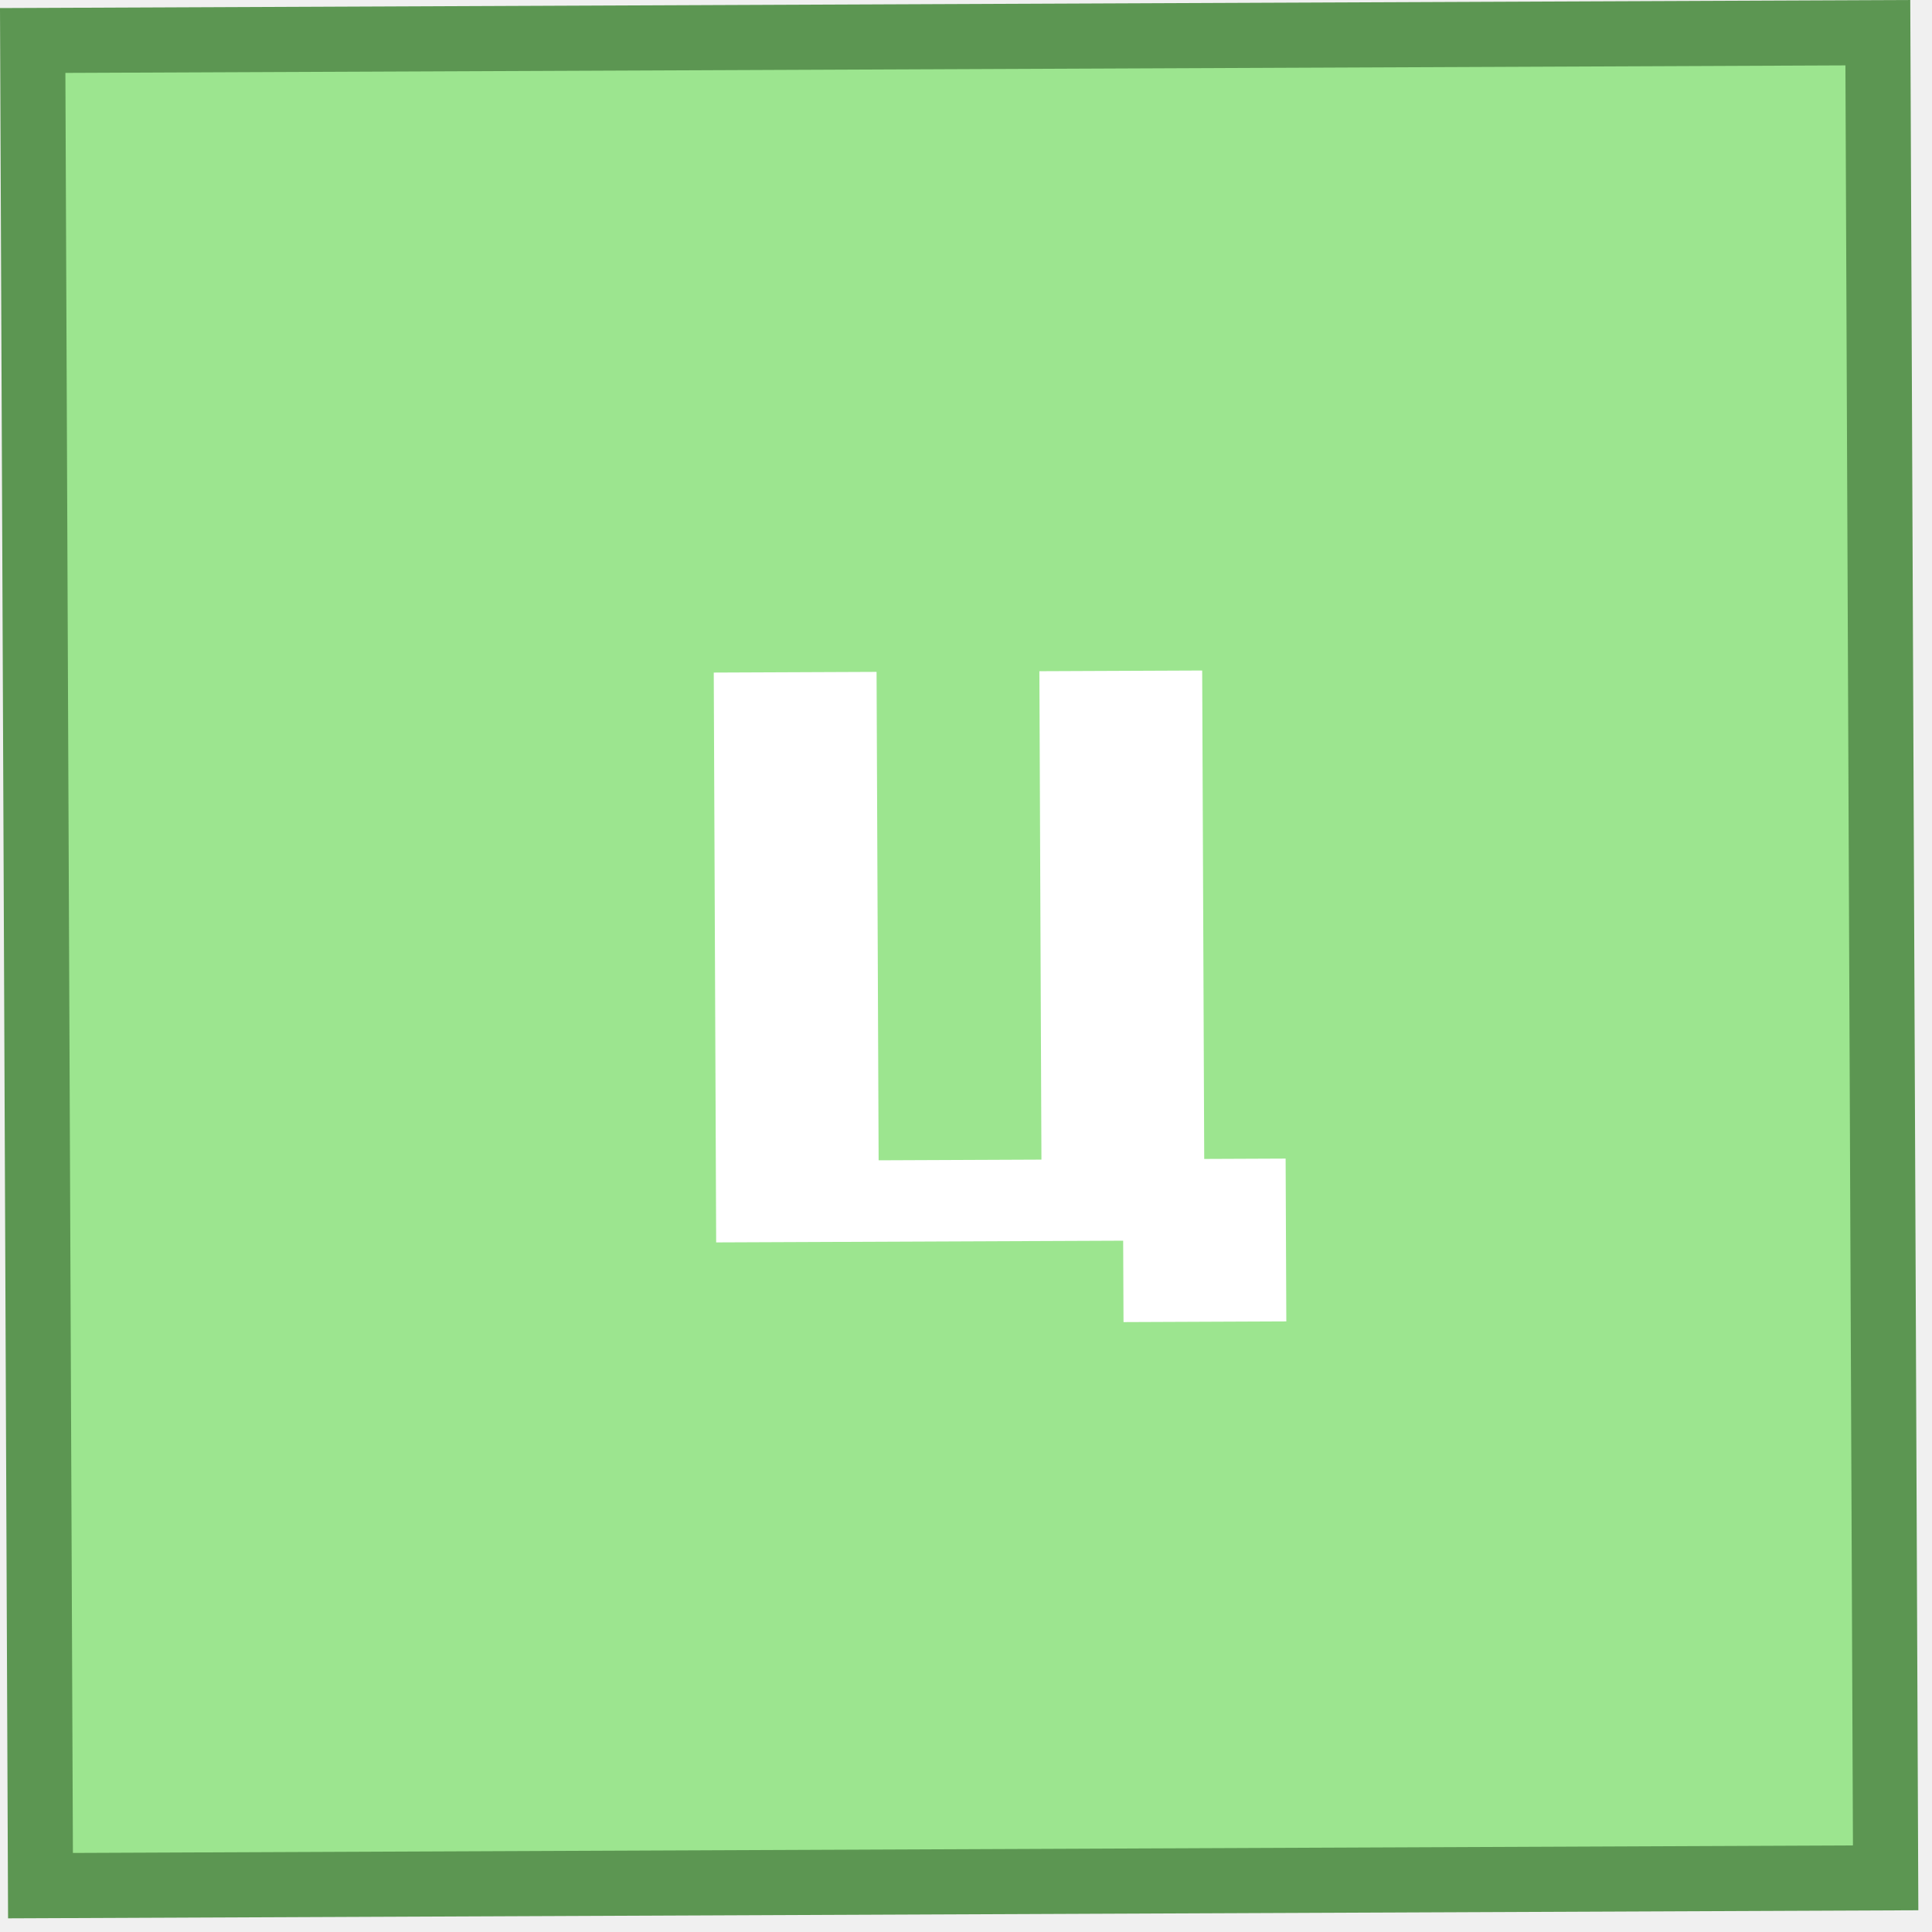
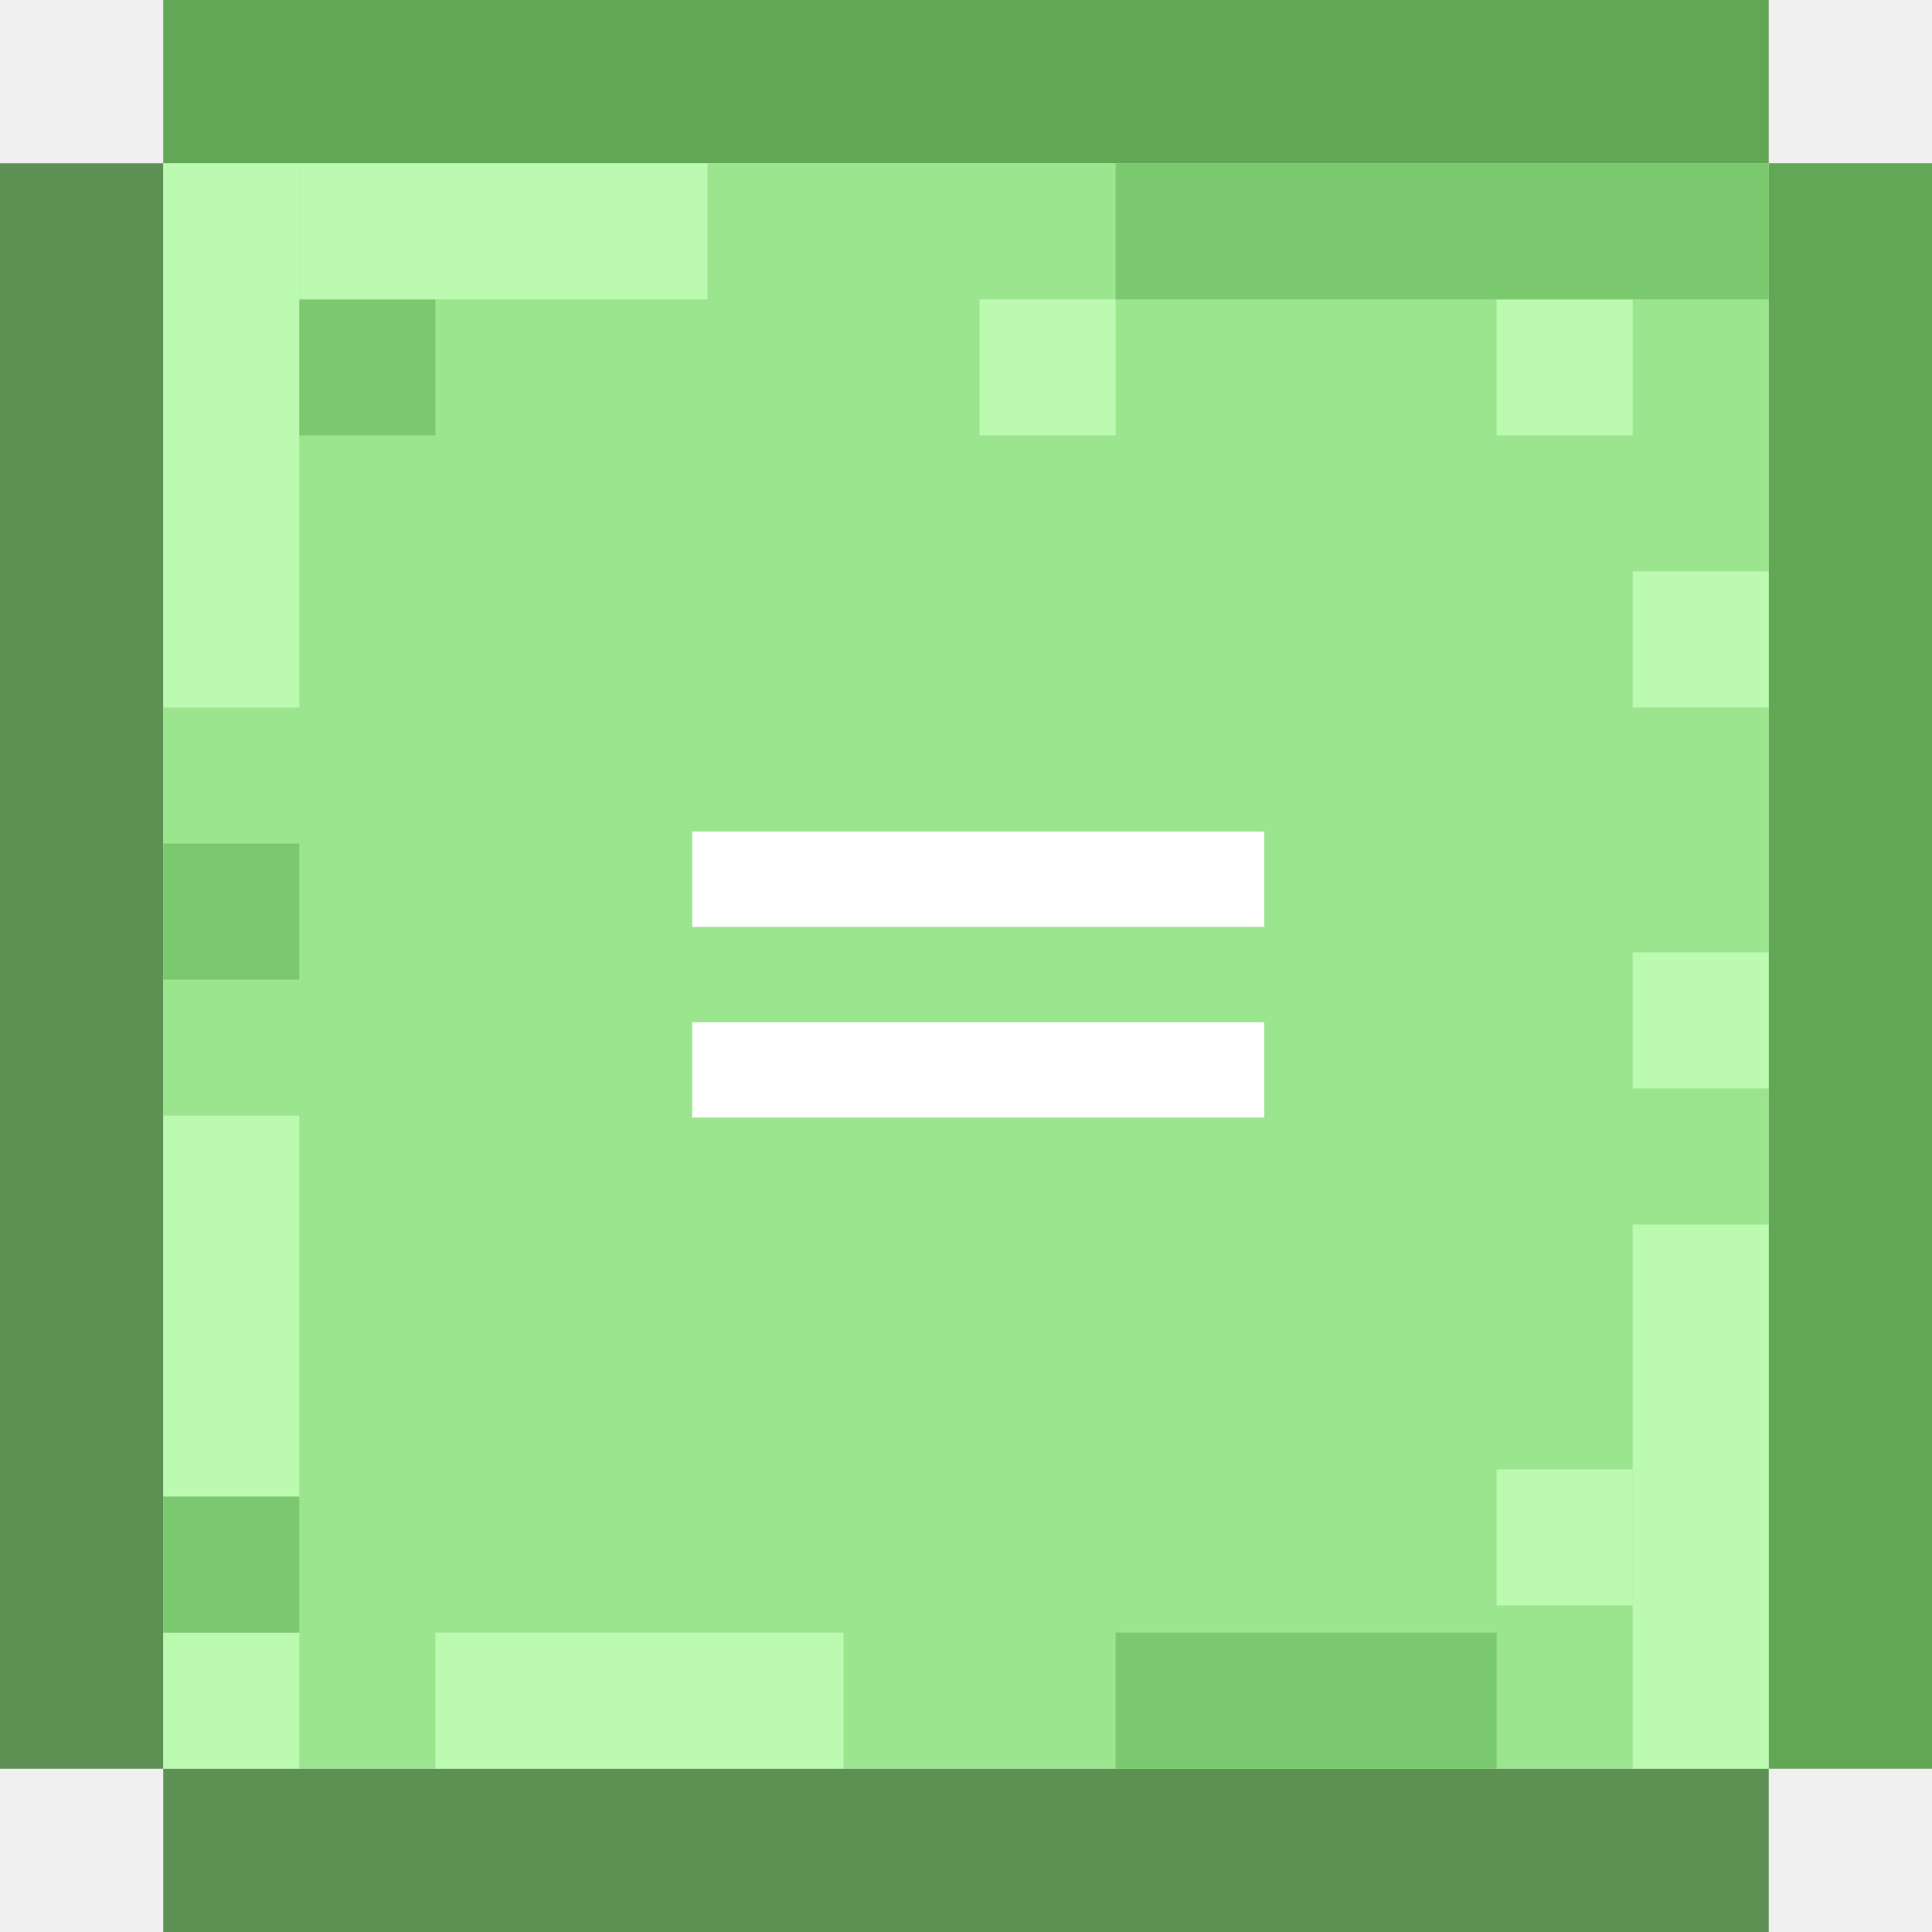
- <svg xmlns="http://www.w3.org/2000/svg" width="89" height="89" viewBox="0 0 89 89" fill="none">
-   <rect x="1.506" y="1.865" width="85" height="85" transform="rotate(-0.242092 1.50632 1.86547)" fill="#9CE58F" stroke="#5C9652" stroke-width="3" />
-   <path d="M59.256 60.872L51.756 60.904L51.74 57.154L32.991 57.233L32.88 30.983L40.38 30.951L40.475 53.451L47.975 53.419L47.88 30.92L55.38 30.888L55.474 53.388L59.224 53.372L59.256 60.872Z" fill="white" />
+ <svg xmlns="http://www.w3.org/2000/svg" width="76" height="76" viewBox="0 0 76 76" fill="none">
+   <rect y="69.577" width="63.155" height="6.423" transform="rotate(-90 0 69.5774)" fill="#D9D9D9" />
+   <rect x="69.578" y="69.577" width="63.155" height="6.423" transform="rotate(-90 69.5775 69.5774)" fill="#D9D9D9" />
+   <rect x="6.422" y="69.577" width="63.155" height="6.423" fill="#D9D9D9" />
+   <rect x="6.422" width="63.155" height="6.423" fill="#D9D9D9" />
+   <rect y="69.577" width="63.155" height="6.423" transform="rotate(-90 0 69.5774)" fill="#5C9153" />
+   <rect x="69.578" y="69.577" width="63.155" height="6.423" transform="rotate(-90 69.5775 69.5774)" fill="#62A756" />
+   <rect x="6.422" y="69.577" width="63.155" height="6.423" fill="#5C9153" />
+   <rect x="6.422" width="63.155" height="6.423" fill="#62A756" />
+   <rect x="6.422" y="6.423" width="63.155" height="63.155" fill="#9CE58F" />
+   <path d="M49.729 36.461H27.229V32.711H49.729V36.461ZM49.729 43.961H27.229L27.229 40.211H49.729V43.961Z" fill="white" />
+   <rect x="6.422" y="6.423" width="5.352" height="21.409" fill="#BCF9B1" />
+   <rect x="6.422" y="33.183" width="5.352" height="5.352" fill="#7BC96E" />
+   <rect x="43.887" y="64.225" width="14.986" height="5.352" fill="#7BC96E" />
+   <rect x="64.225" y="22.479" width="5.352" height="5.352" fill="#BCF9B1" />
+   <rect x="58.873" y="11.775" width="5.352" height="5.352" fill="#BCF9B1" />
+   <rect x="38.535" y="11.775" width="5.352" height="5.352" fill="#BCF9B1" />
+   <rect x="64.225" y="37.465" width="5.352" height="5.352" fill="#BCF9B1" />
+   <rect x="58.873" y="57.803" width="5.352" height="5.352" fill="#BCF9B1" />
+   <rect x="6.422" y="64.225" width="5.352" height="5.352" fill="#BCF9B1" />
+   <rect x="6.422" y="43.887" width="5.352" height="14.986" fill="#BCF9B1" />
+   <rect x="6.422" y="58.873" width="5.352" height="5.352" fill="#7BC96E" />
+   <rect x="11.775" y="11.775" width="5.352" height="5.352" fill="#7BC96E" />
+   <rect x="64.225" y="48.169" width="5.352" height="21.409" fill="#BCF9B1" />
+   <rect x="17.127" y="69.577" width="5.352" height="16.056" transform="rotate(-90 17.1267 69.5774)" fill="#BCF9B1" />
+   <rect x="43.887" y="6.423" width="25.69" height="5.352" fill="#7BC96E" />
+   <rect x="11.775" y="11.775" width="5.352" height="16.056" transform="matrix(0 -1 1 0 0 23.5493)" fill="#BCF9B1" />
</svg>
